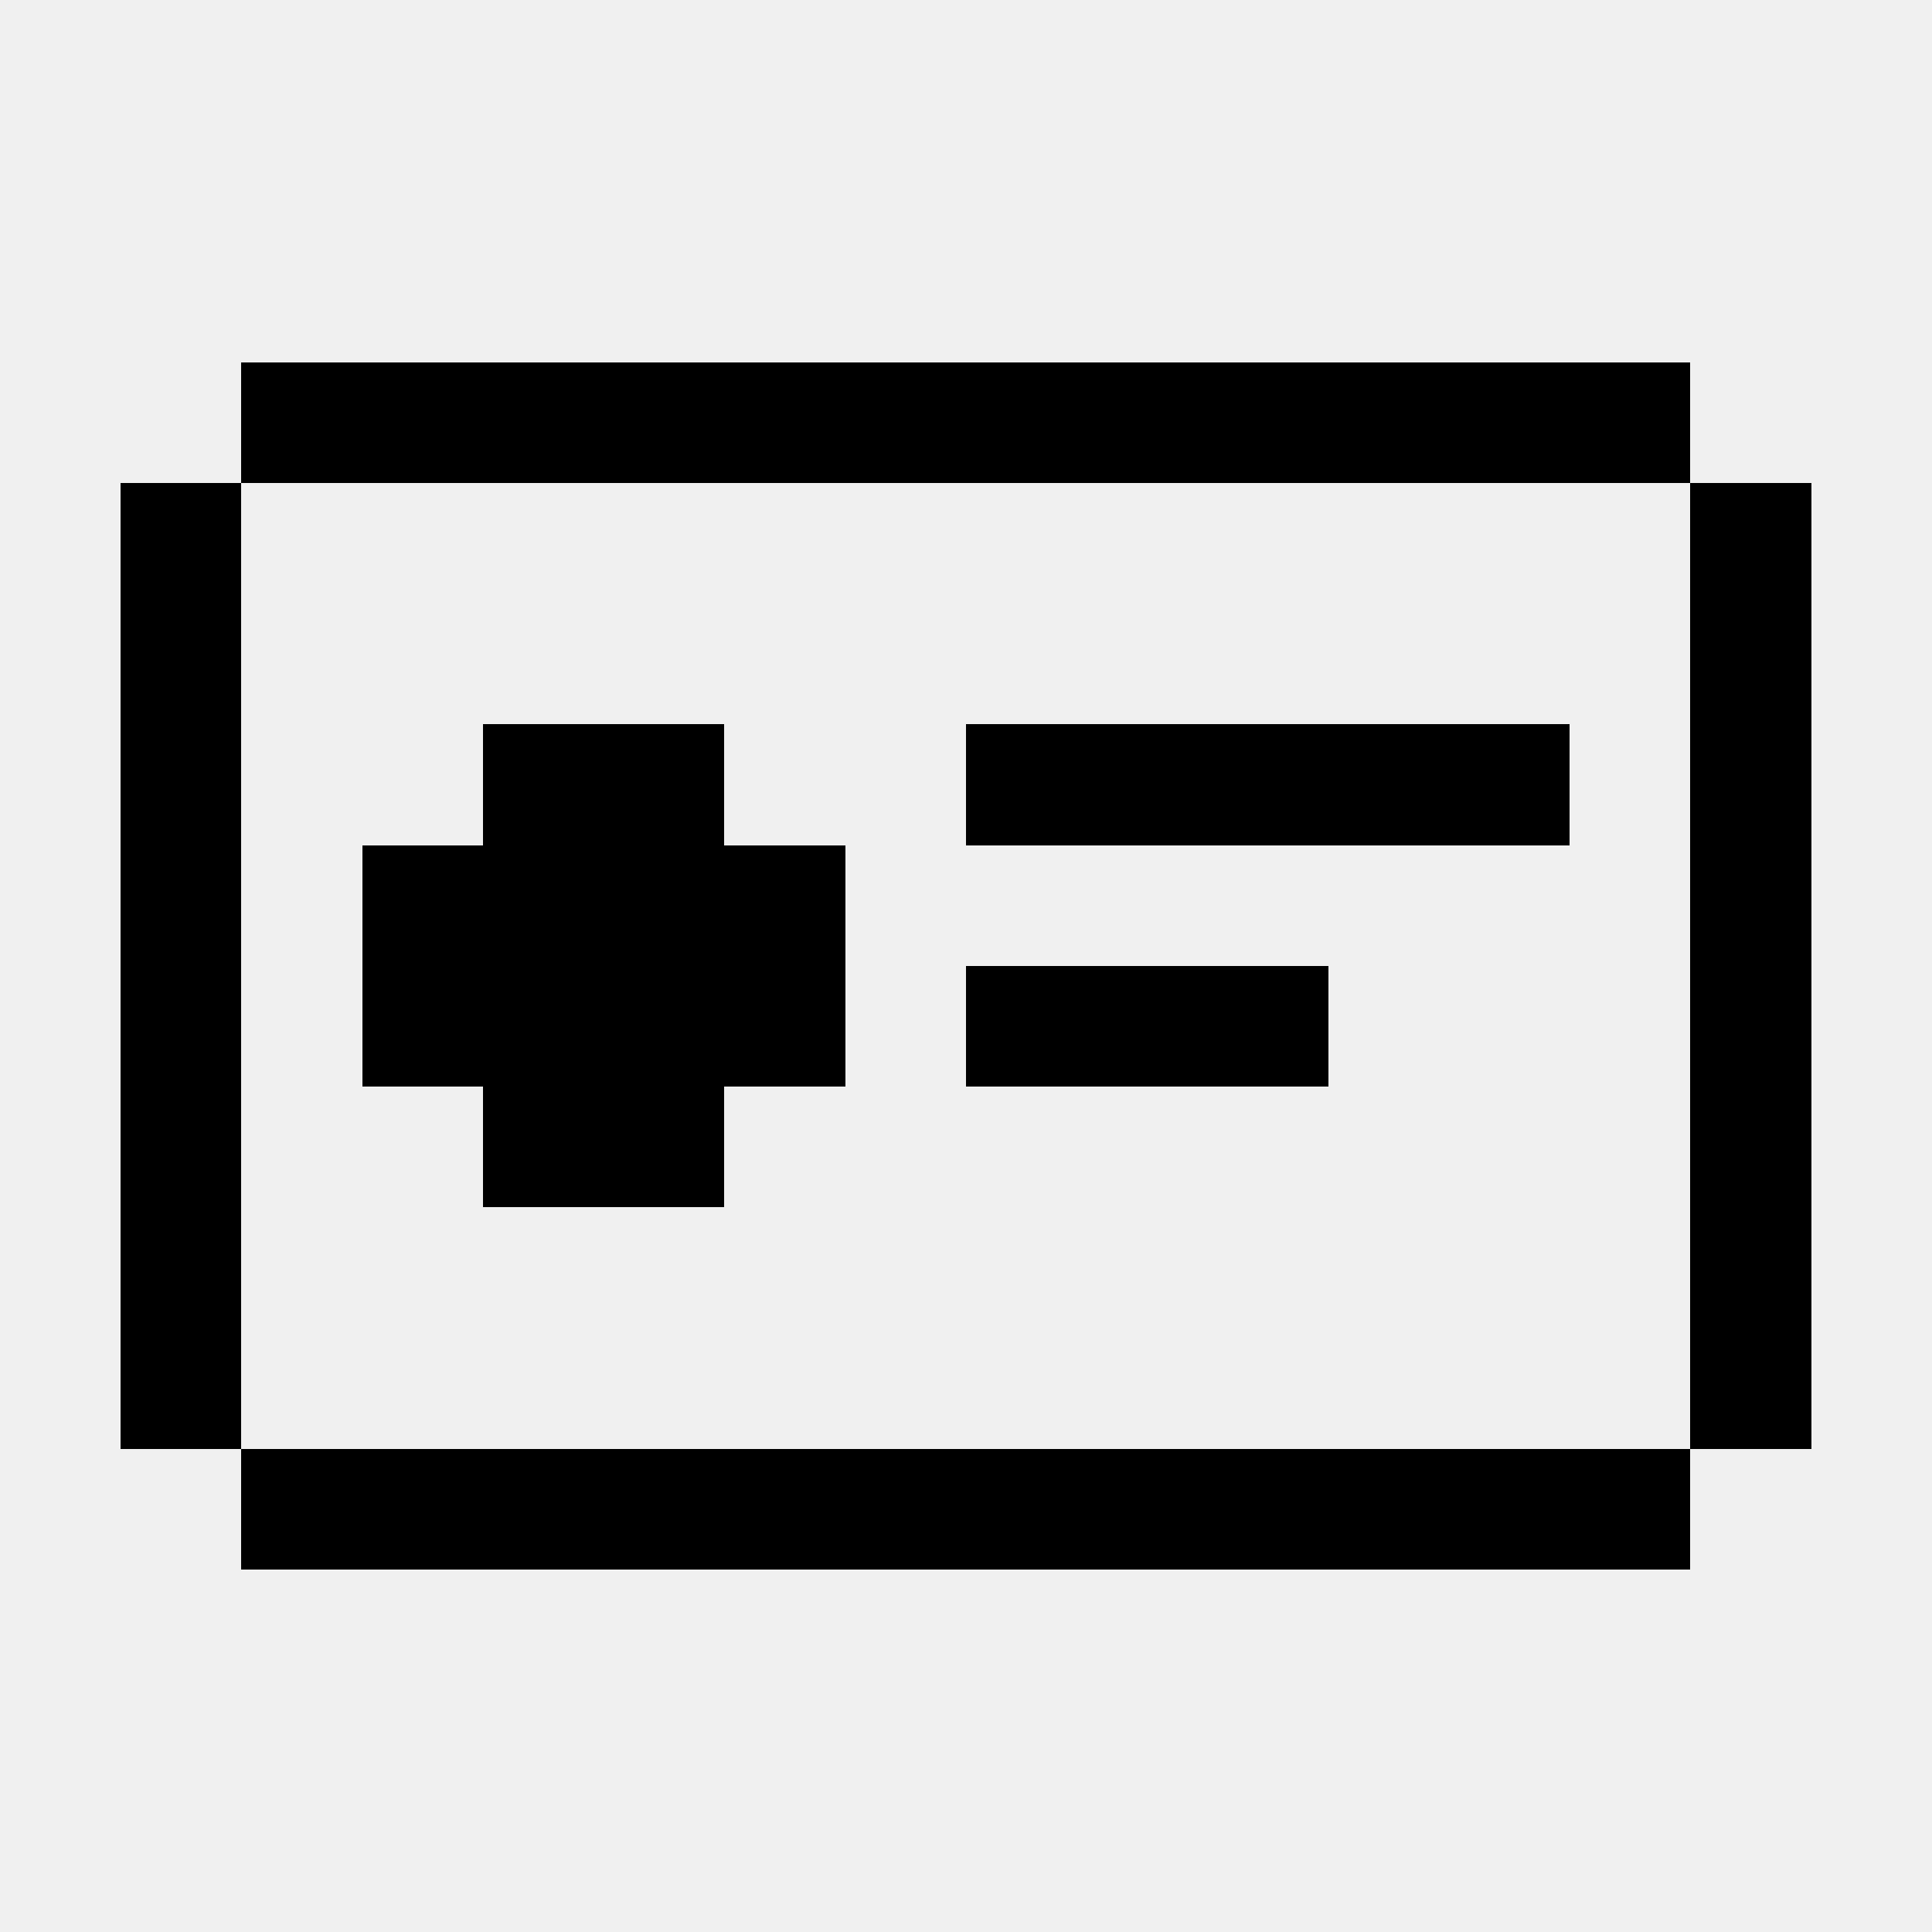
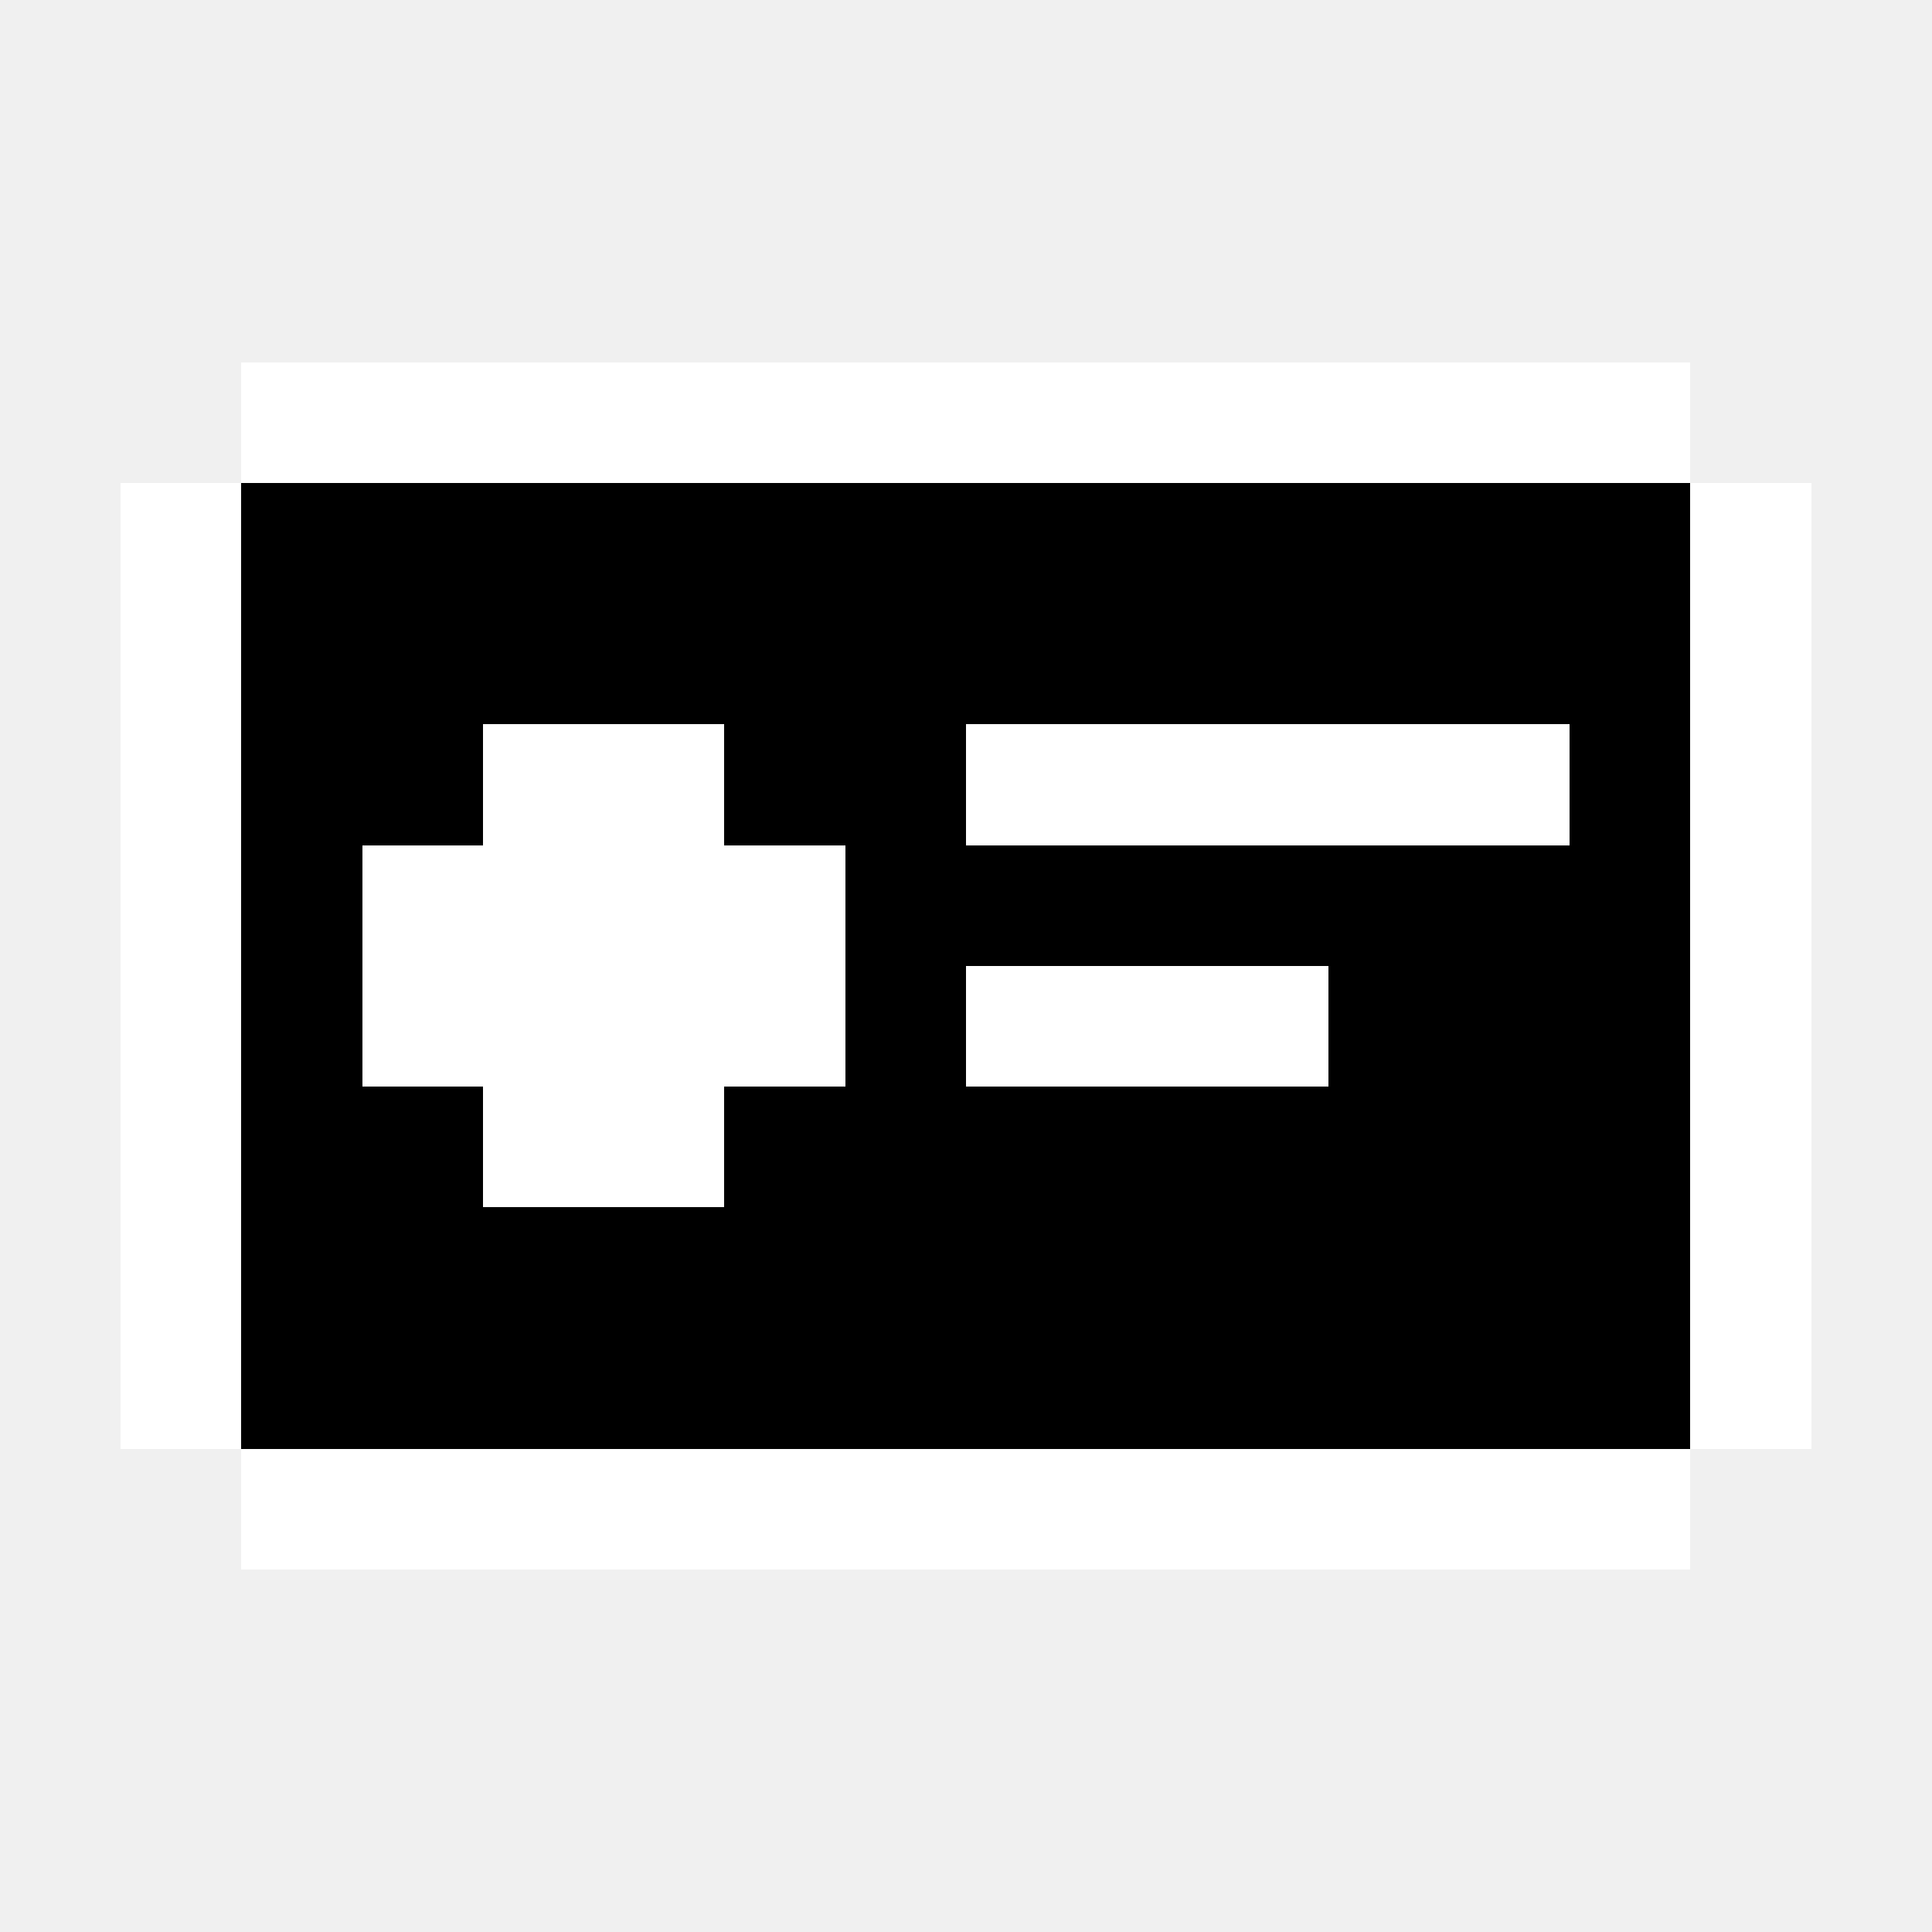
<svg xmlns="http://www.w3.org/2000/svg" width="16" height="16" viewBox="0 0 16 16" shape-rendering="crispEdges">
-   <path fill="#000000" d="M2 3h12v1h-12zM1 4h1v1h-1zM14 4h1v1h-1zM1 5h1v1h-1zM14 5h1v1h-1zM1 6h1v1h-1zM4 6h2v1h-2zM8 6h5v1h-5zM14 6h1v1h-1zM1 7h1v1h-1zM3 7h4v1h-4zM14 7h1v1h-1zM1 8h1v1h-1zM3 8h4v1h-4zM8 8h3v1h-3zM14 8h1v1h-1zM1 9h1v1h-1zM4 9h2v1h-2zM14 9h1v1h-1zM1 10h1v1h-1zM14 10h1v1h-1zM1 11h1v1h-1zM14 11h1v1h-1zM2 12h12v1h-12z" />
+   <path fill="#ffffff" d="M2 3h12v1h-12zM1 4h1v1h-1zM14 4h1v1h-1zM1 5h1v1h-1zM14 5h1v1h-1zM1 6h1v1h-1zM4 6h2v1h-2zM8 6h5v1h-5zM14 6h1v1h-1zM1 7h1v1h-1zM3 7h4v1h-4zM14 7h1v1h-1zM1 8h1v1h-1zM3 8h4v1h-4zM8 8h3v1h-3zM14 8h1v1h-1zM1 9h1v1h-1zM4 9h2v1h-2zM14 9h1v1h-1zM1 10h1v1h-1zM14 10h1v1h-1zM1 11h1v1h-1zM14 11h1v1h-1zM2 12h12v1h-12z" />
+   <path fill="#000000" d="M2 4h12v1h-12zM2 5h12v1h-12zM2 6h2v1h-2zM6 6h2v1h-2zM13 6h1v1h-1zM2 7h1v1h-1zM7 7h7v1h-7zM2 8h1v1h-1zM7 8h1v1h-1zM11 8h3v1h-3zM2 9h2v1h-2zM6 9h8v1h-8zM2 10h12v1h-12zM2 11h12v1h-12z" />
</svg>
